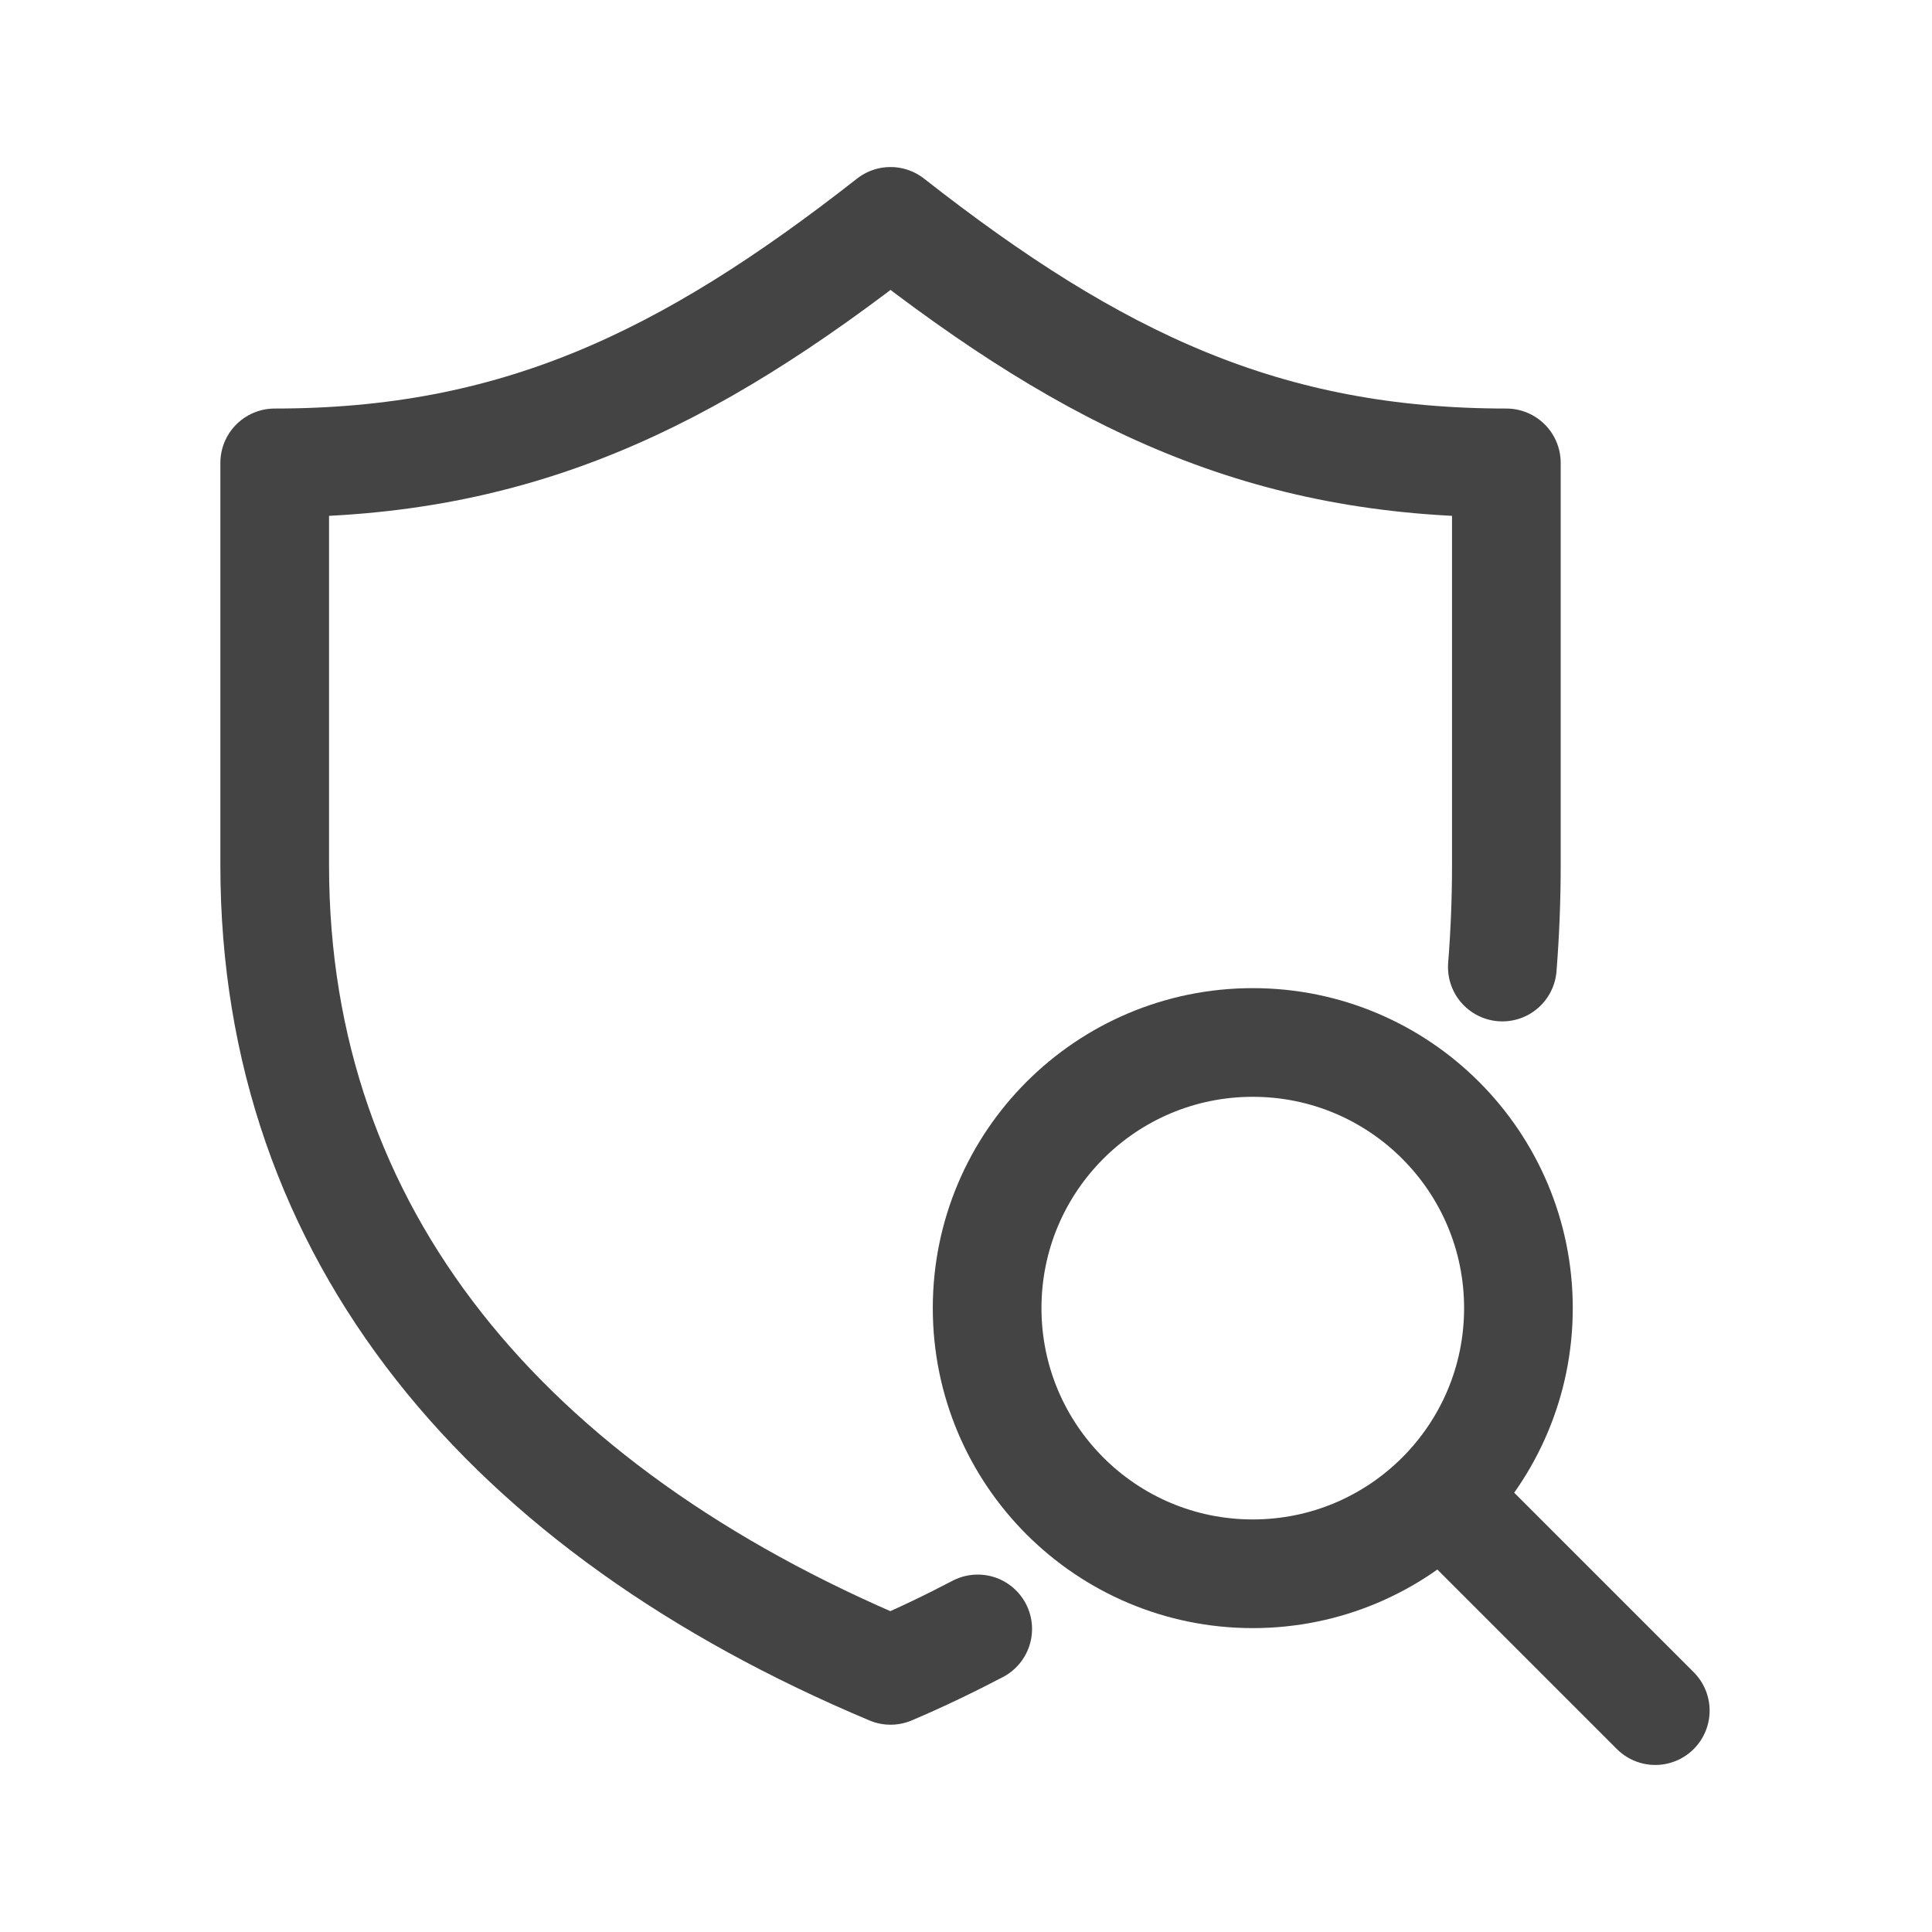
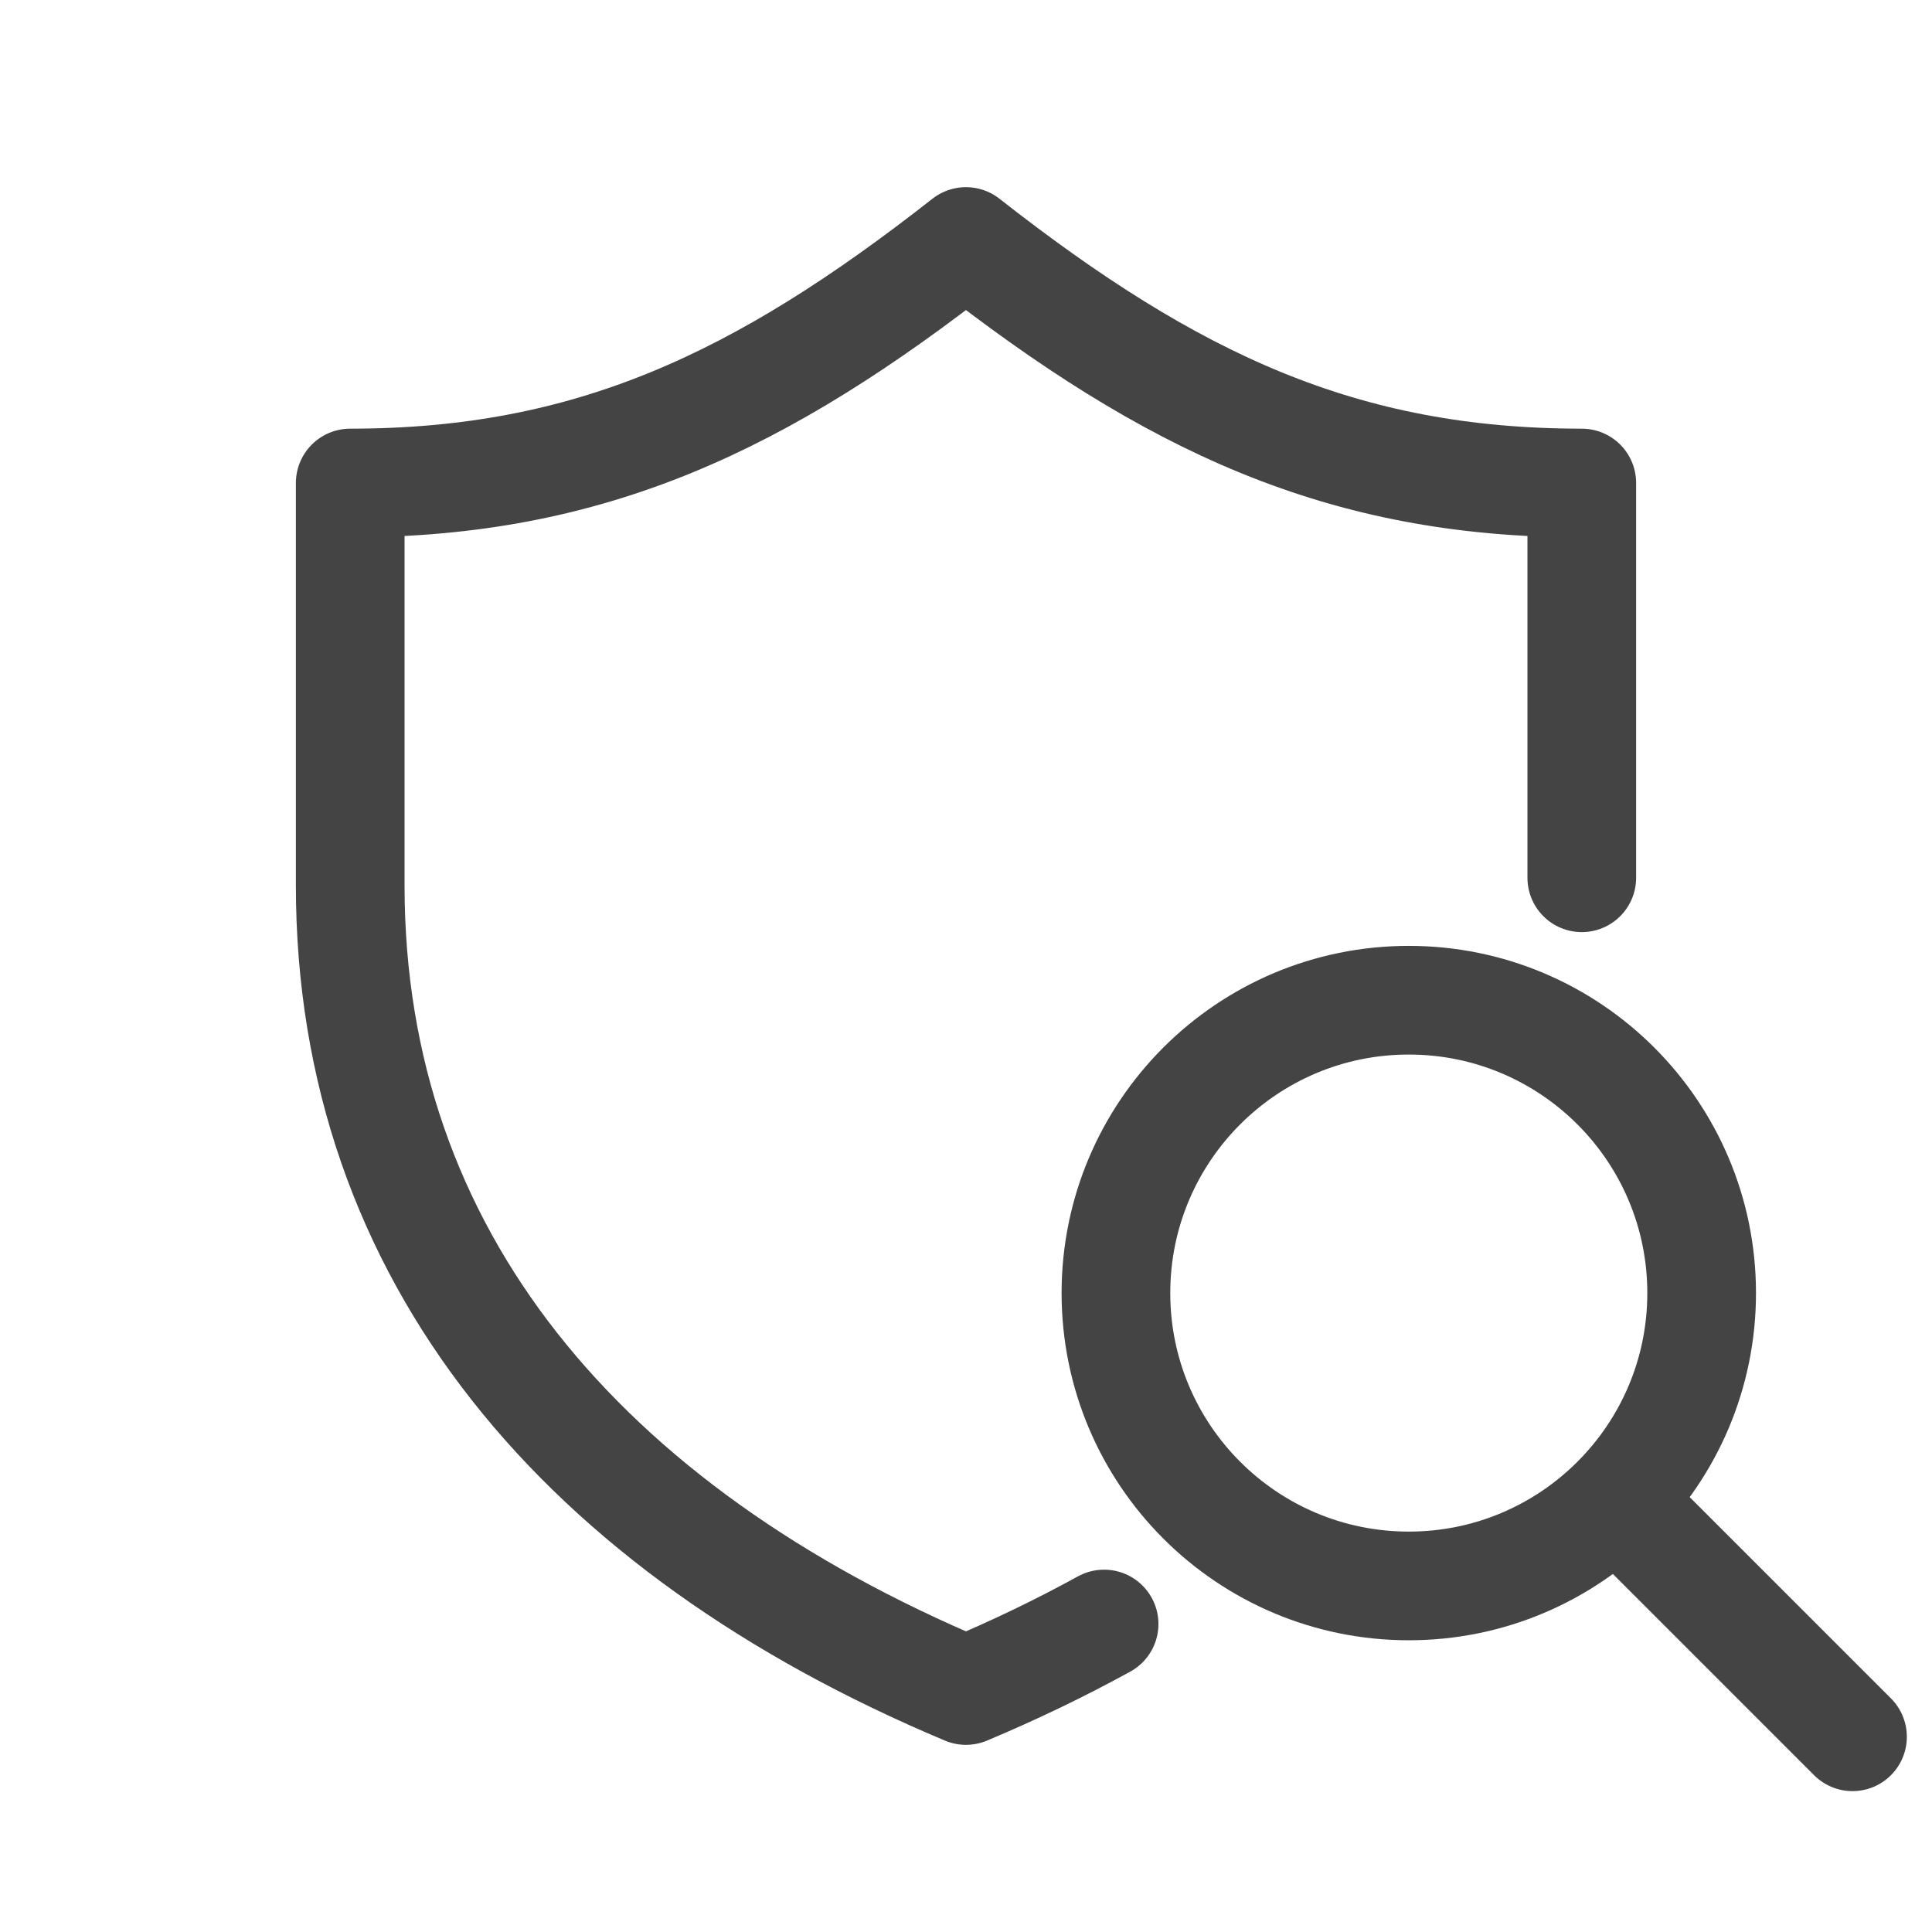
<svg xmlns="http://www.w3.org/2000/svg" width="384" height="384" viewBox="0 0 24 24">
-   <g transform="translate(-0.9375 -0.25)" fill="none" stroke="#444444" stroke-width="1.35" stroke-linecap="round" stroke-linejoin="round">
-     <path d="M19.6 12.263q.05 -0.631 .05 -1.263V6c-2.975 0-5.1-1-7.65-3C9.45 5 7.325 6 4.35 6v5c0 4.6 2.89 8 7.65 10C12.375 20.841 12.741 20.664 13.083 20.485" />
-     <circle cx="16.5" cy="16.5" r="3.3" />
-     <path d="m18.85 18.85 2.65 2.65" />
+   <g transform="translate(0.9375 0.25)" data-role="centered-composite" fill="none" stroke="#444444" stroke-width="1.35" stroke-linecap="round" stroke-linejoin="round">
+     <g data-role="background" data-cutpoints="18.7125000,10.6540989 12.7779029,19.9237438">
+       <path d="M11.062 2.75C13.613 4.75 15.738 5.75 18.712 5.75M18.712 5.75L18.712 10.654M12.778 19.924C12.237 20.221 11.665 20.497 11.062 20.75M11.062 20.75C6.303 18.75 3.413 15.35 3.413 10.75M3.413 10.75L3.413 5.75M3.413 5.75C6.388 5.75 8.512 4.75 11.062 2.75" />
+     </g>
+     <g data-role="badge" data-profile="search">
+       <path d="M12.925 15.813C12.925 17.822 14.554 19.451 16.563 19.451C18.572 19.451 20.201 17.822 20.201 15.813C20.201 13.804 18.572 12.175 16.563 12.175C14.554 12.175 12.925 13.804 12.925 15.813Z" />
+       <path d="M19.154 18.404 22.075 21.325" />
+     </g>
  </g>
</svg>
